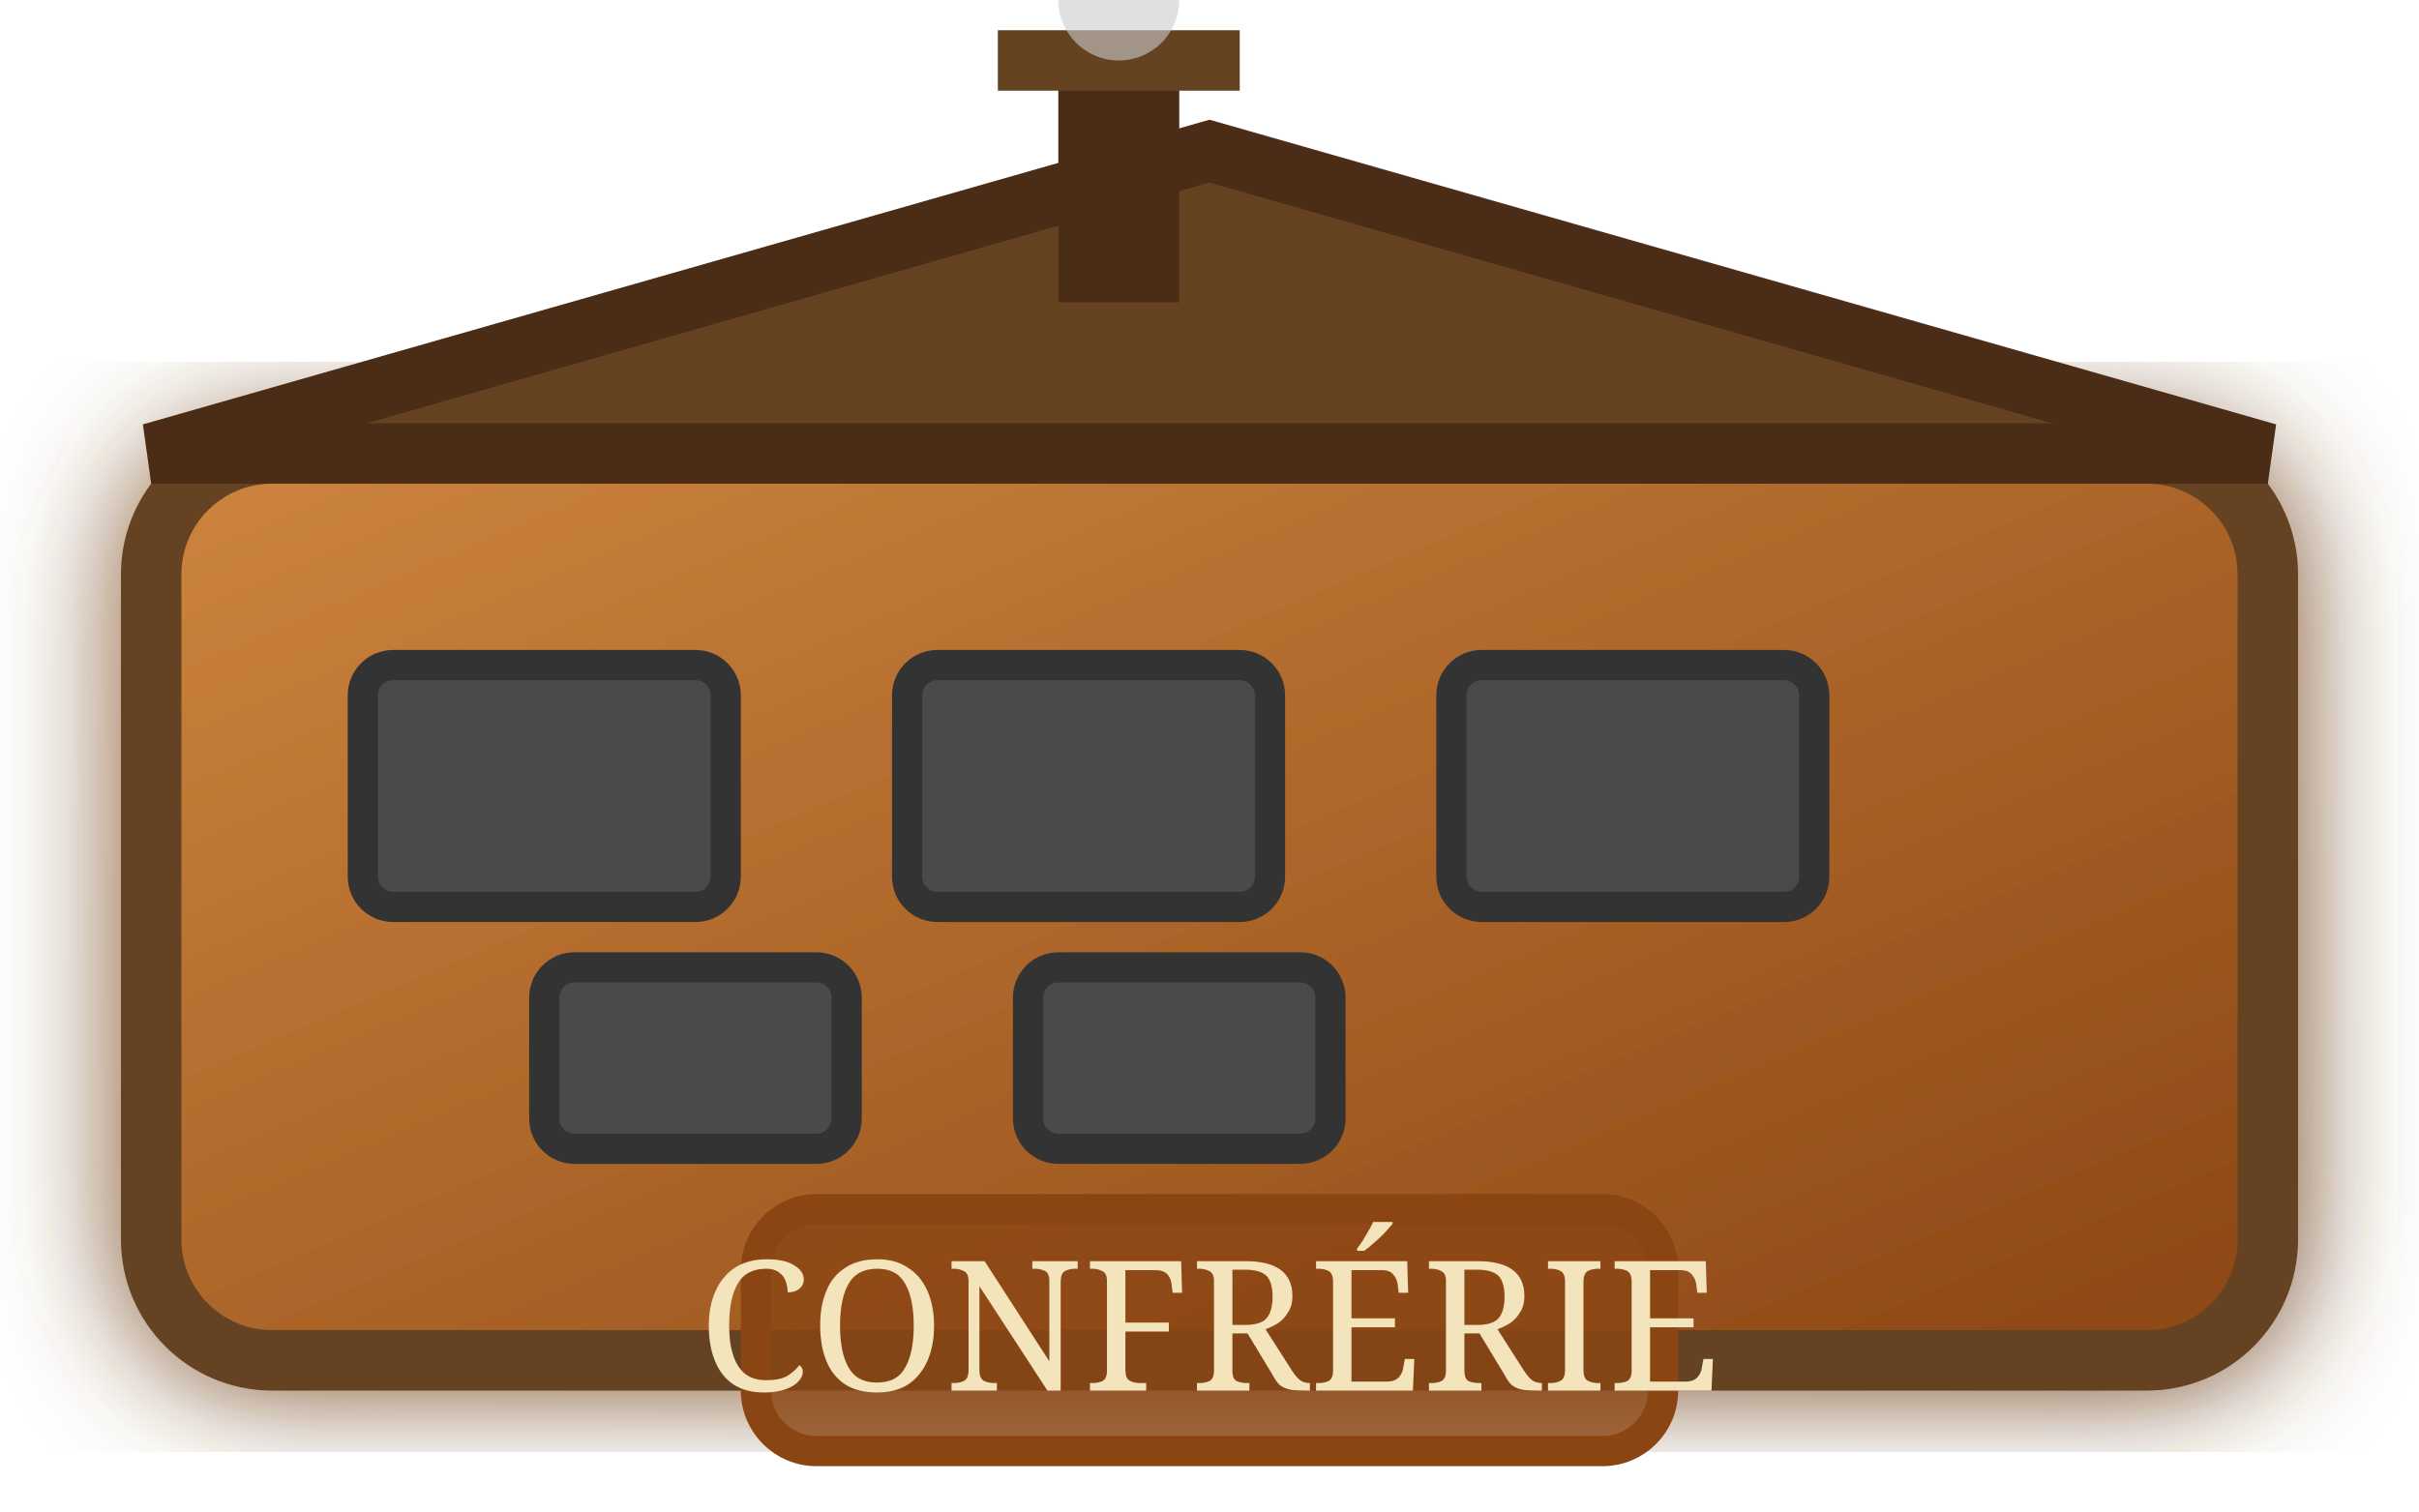
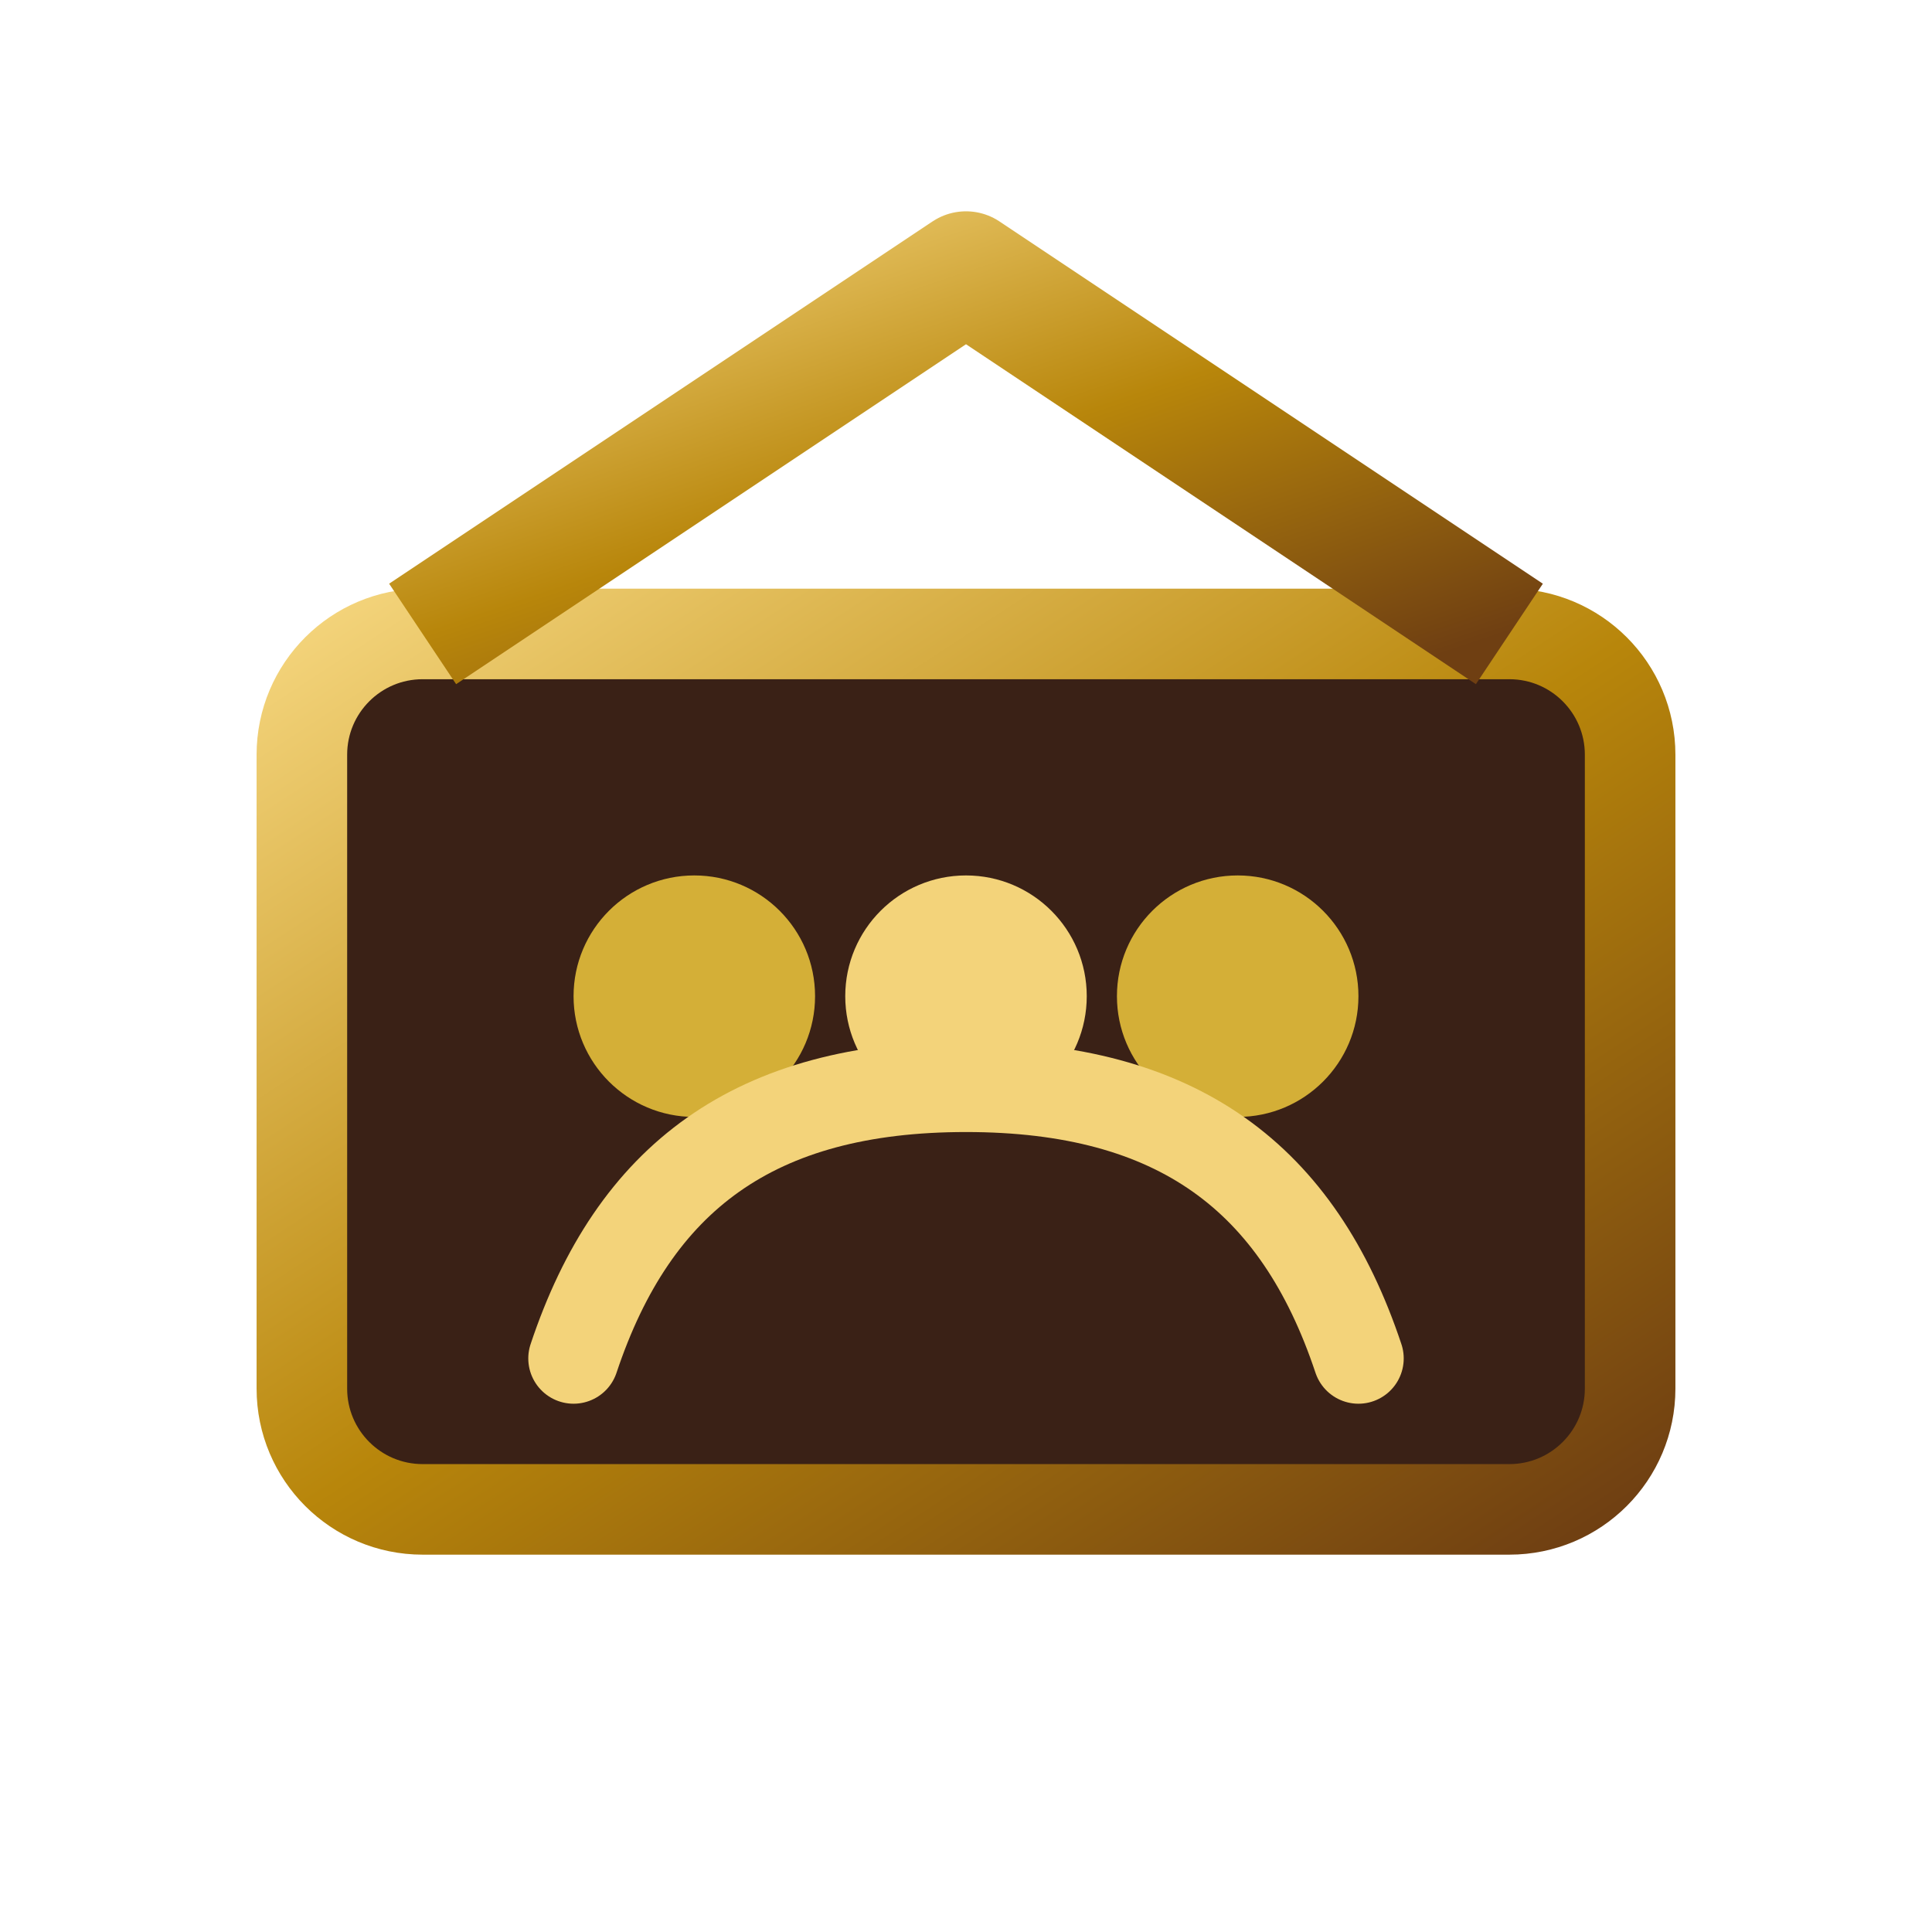
- <svg xmlns="http://www.w3.org/2000/svg" width="80" height="50" viewBox="0 0 80 50">
+ <svg xmlns="http://www.w3.org/2000/svg" viewBox="0 0 128 128">
  <defs>
-     <linearGradient id="brotherhoodGrad" x1="0%" y1="0%" x2="100%" y2="100%">
-       <stop offset="0%" style="stop-color:#cd853f" />
-       <stop offset="100%" style="stop-color:#8b4513" />
+     <linearGradient id="brass" x1="0" y1="0" x2="1" y2="1">
+       <stop offset="0" stop-color="#f3d37a" />
+       <stop offset="0.5" stop-color="#b8860b" />
+       <stop offset="1" stop-color="#6f3f12" />
    </linearGradient>
-     <filter id="workshop-glow">
-       <feGaussianBlur stdDeviation="2" result="coloredBlur" />
-       <feMerge>
-         <feMergeNode in="coloredBlur" />
-         <feMergeNode in="SourceGraphic" />
-       </feMerge>
-     </filter>
  </defs>
-   <rect x="5" y="15" width="70" height="30" fill="url(#brotherhoodGrad)" stroke="#654321" stroke-width="2" rx="4" filter="url(#workshop-glow)" />
-   <rect x="12" y="22" width="12" height="8" fill="#4a4a4a" stroke="#333" stroke-width="1" rx="1" />
-   <rect x="30" y="22" width="12" height="8" fill="#4a4a4a" stroke="#333" stroke-width="1" rx="1" />
-   <rect x="48" y="22" width="12" height="8" fill="#4a4a4a" stroke="#333" stroke-width="1" rx="1" />
-   <rect x="18" y="32" width="10" height="6" fill="#4a4a4a" stroke="#333" stroke-width="1" rx="1" />
-   <rect x="34" y="32" width="10" height="6" fill="#4a4a4a" stroke="#333" stroke-width="1" rx="1" />
-   <polygon points="5,15 40,5 75,15" fill="#654321" stroke="#4a2c17" stroke-width="2" />
-   <rect x="35" y="2" width="4" height="8" fill="#4a2c17" />
-   <rect x="33" y="1" width="8" height="2" fill="#654321" />
-   <circle cx="37" cy="0" r="2" fill="#ccc" opacity="0.6">
-     <animate attributeName="cy" values="0;-3;0" dur="2s" repeatCount="indefinite" />
-   </circle>
-   <rect x="25" y="40" width="30" height="8" fill="rgba(139,69,19,0.8)" stroke="#8b4513" stroke-width="1" rx="2" />
-   <text x="40" y="46" text-anchor="middle" font-size="6" fill="#f4e4bc" font-family="serif">CONFRÉRIE</text>
+   <rect x="20" y="42" width="88" height="58" rx="8" fill="#3a2116" stroke="url(#brass)" stroke-width="6" />
+   <path d="M28 42 64 18l36 24" fill="none" stroke="url(#brass)" stroke-width="8" stroke-linejoin="round" />
+   <circle cx="46" cy="66" r="8" fill="#d4af37" />
+   <circle cx="64" cy="66" r="8" fill="#f3d37a" />
+   <circle cx="82" cy="66" r="8" fill="#d4af37" />
+   <path d="M38 90c4-12 12-18 26-18s22 6 26 18" fill="none" stroke="#f3d37a" stroke-width="6" stroke-linecap="round" />
</svg>
